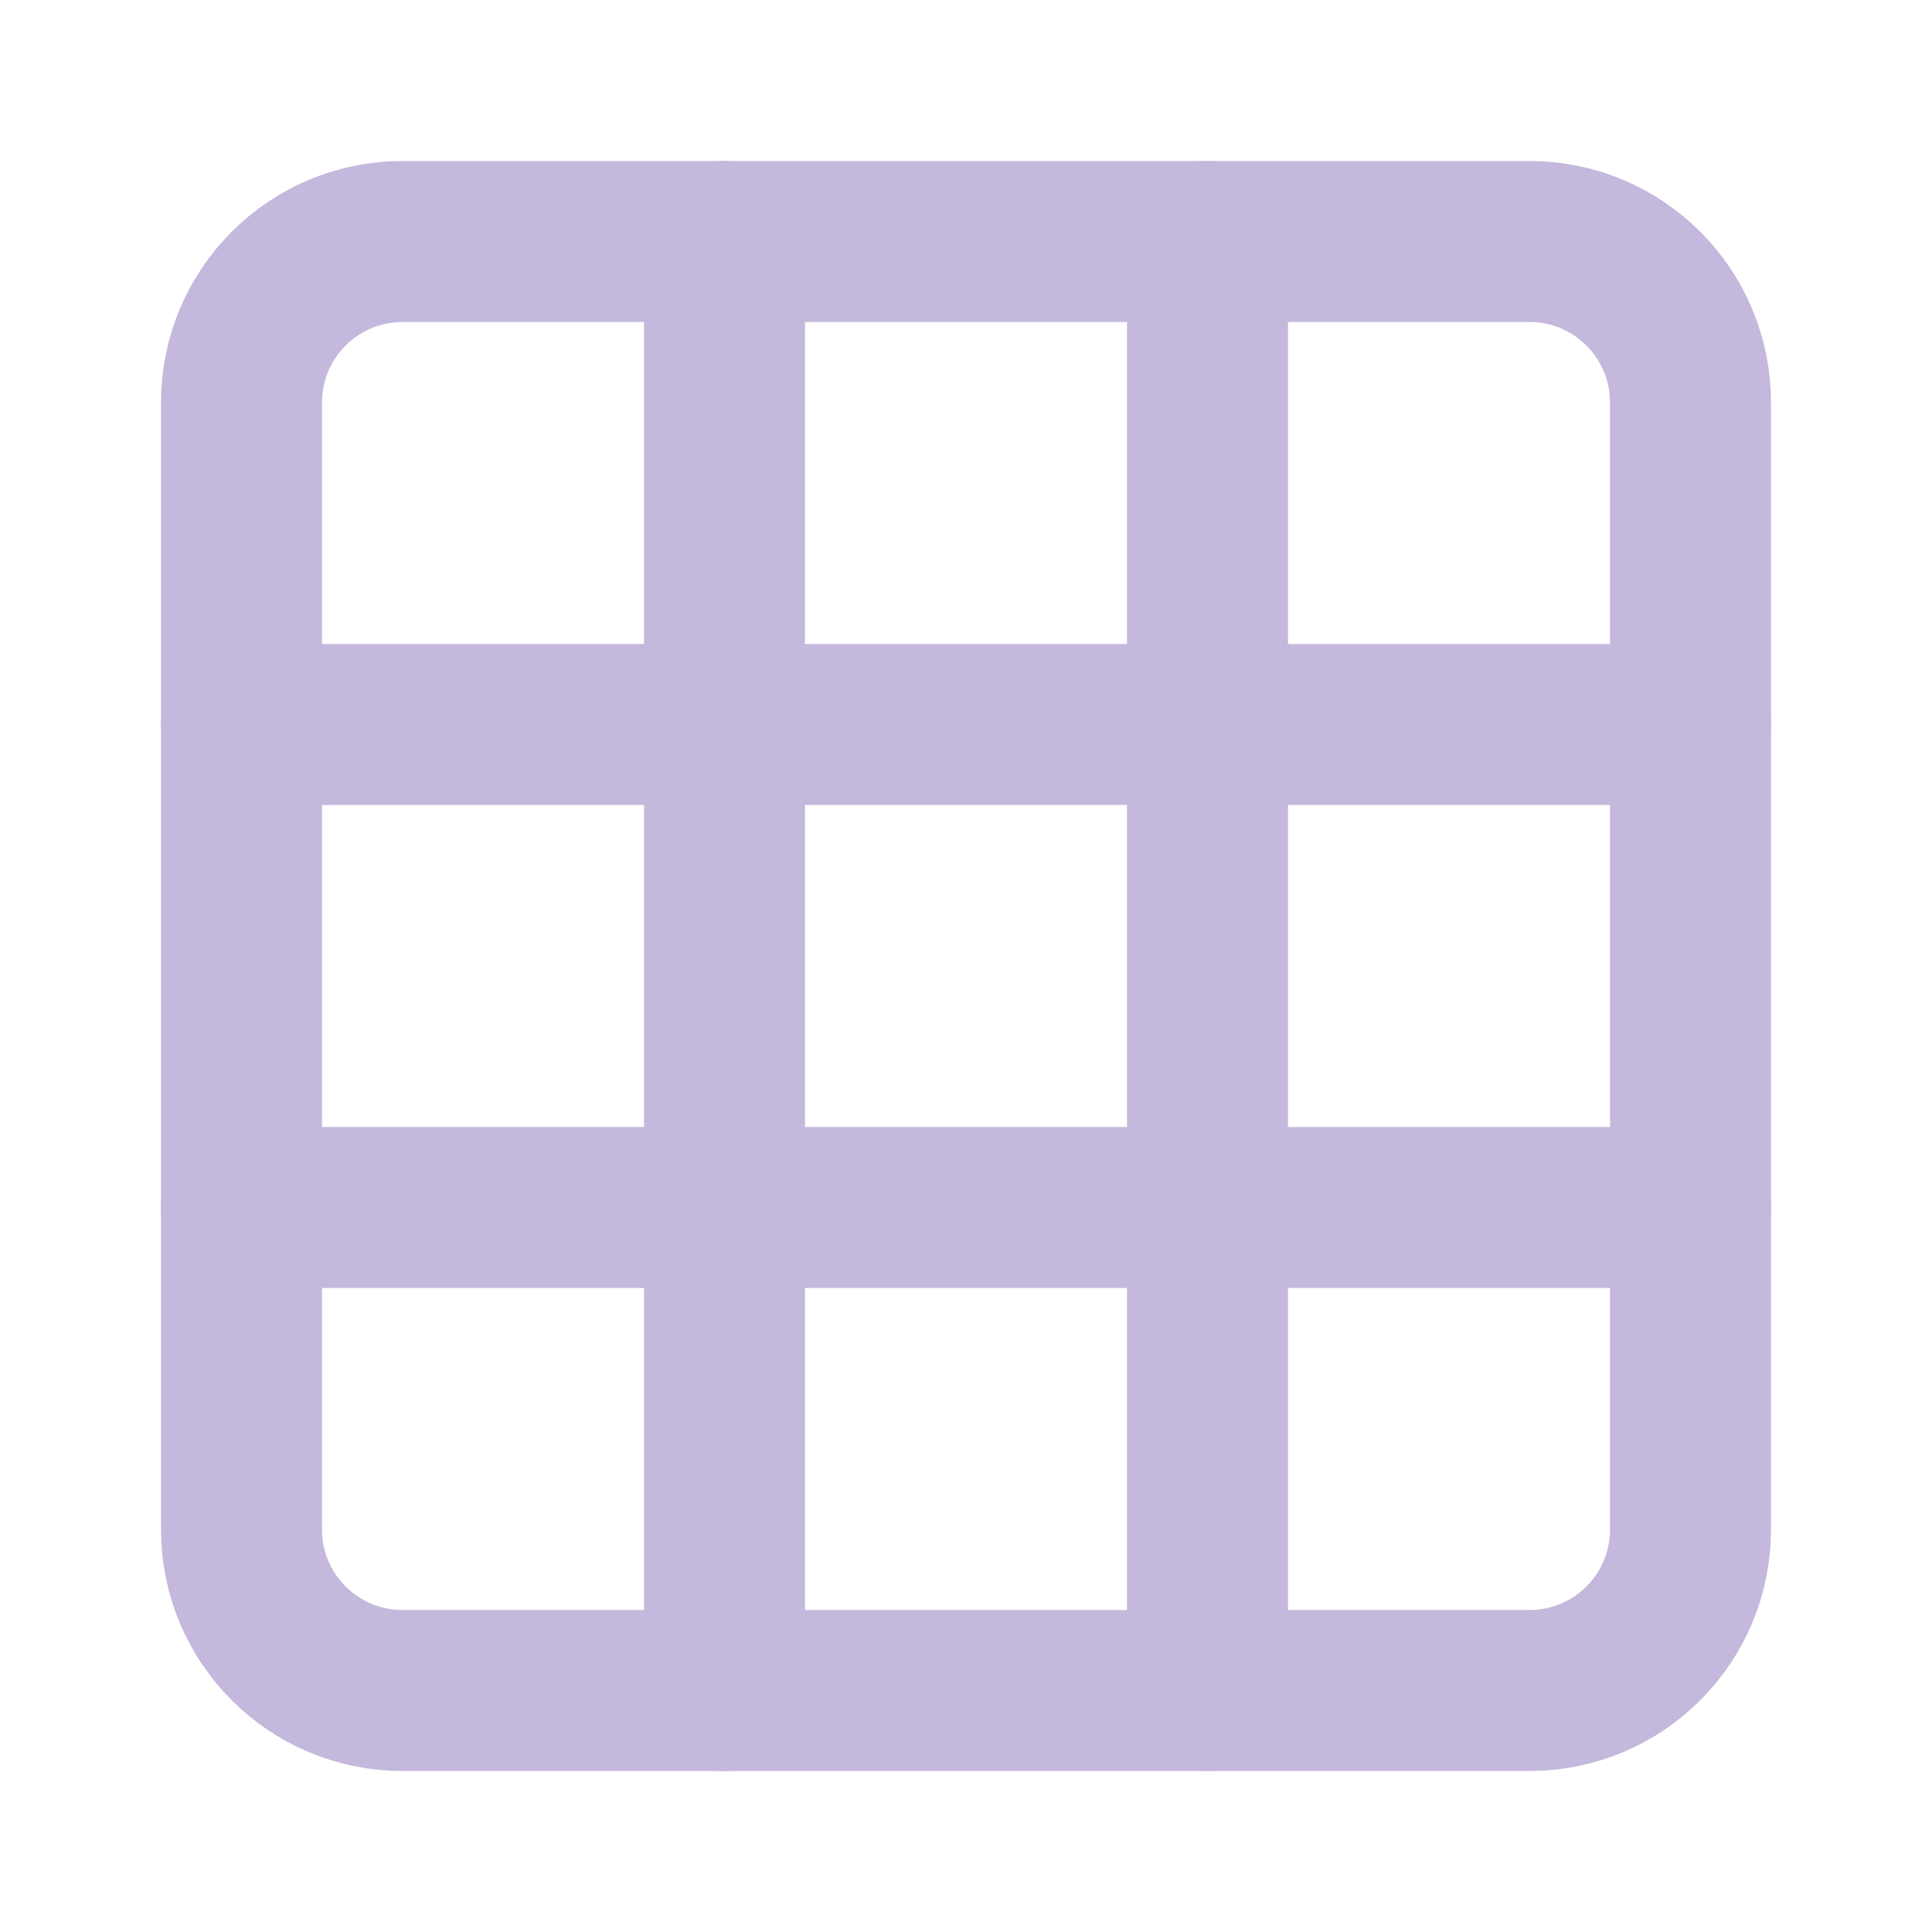
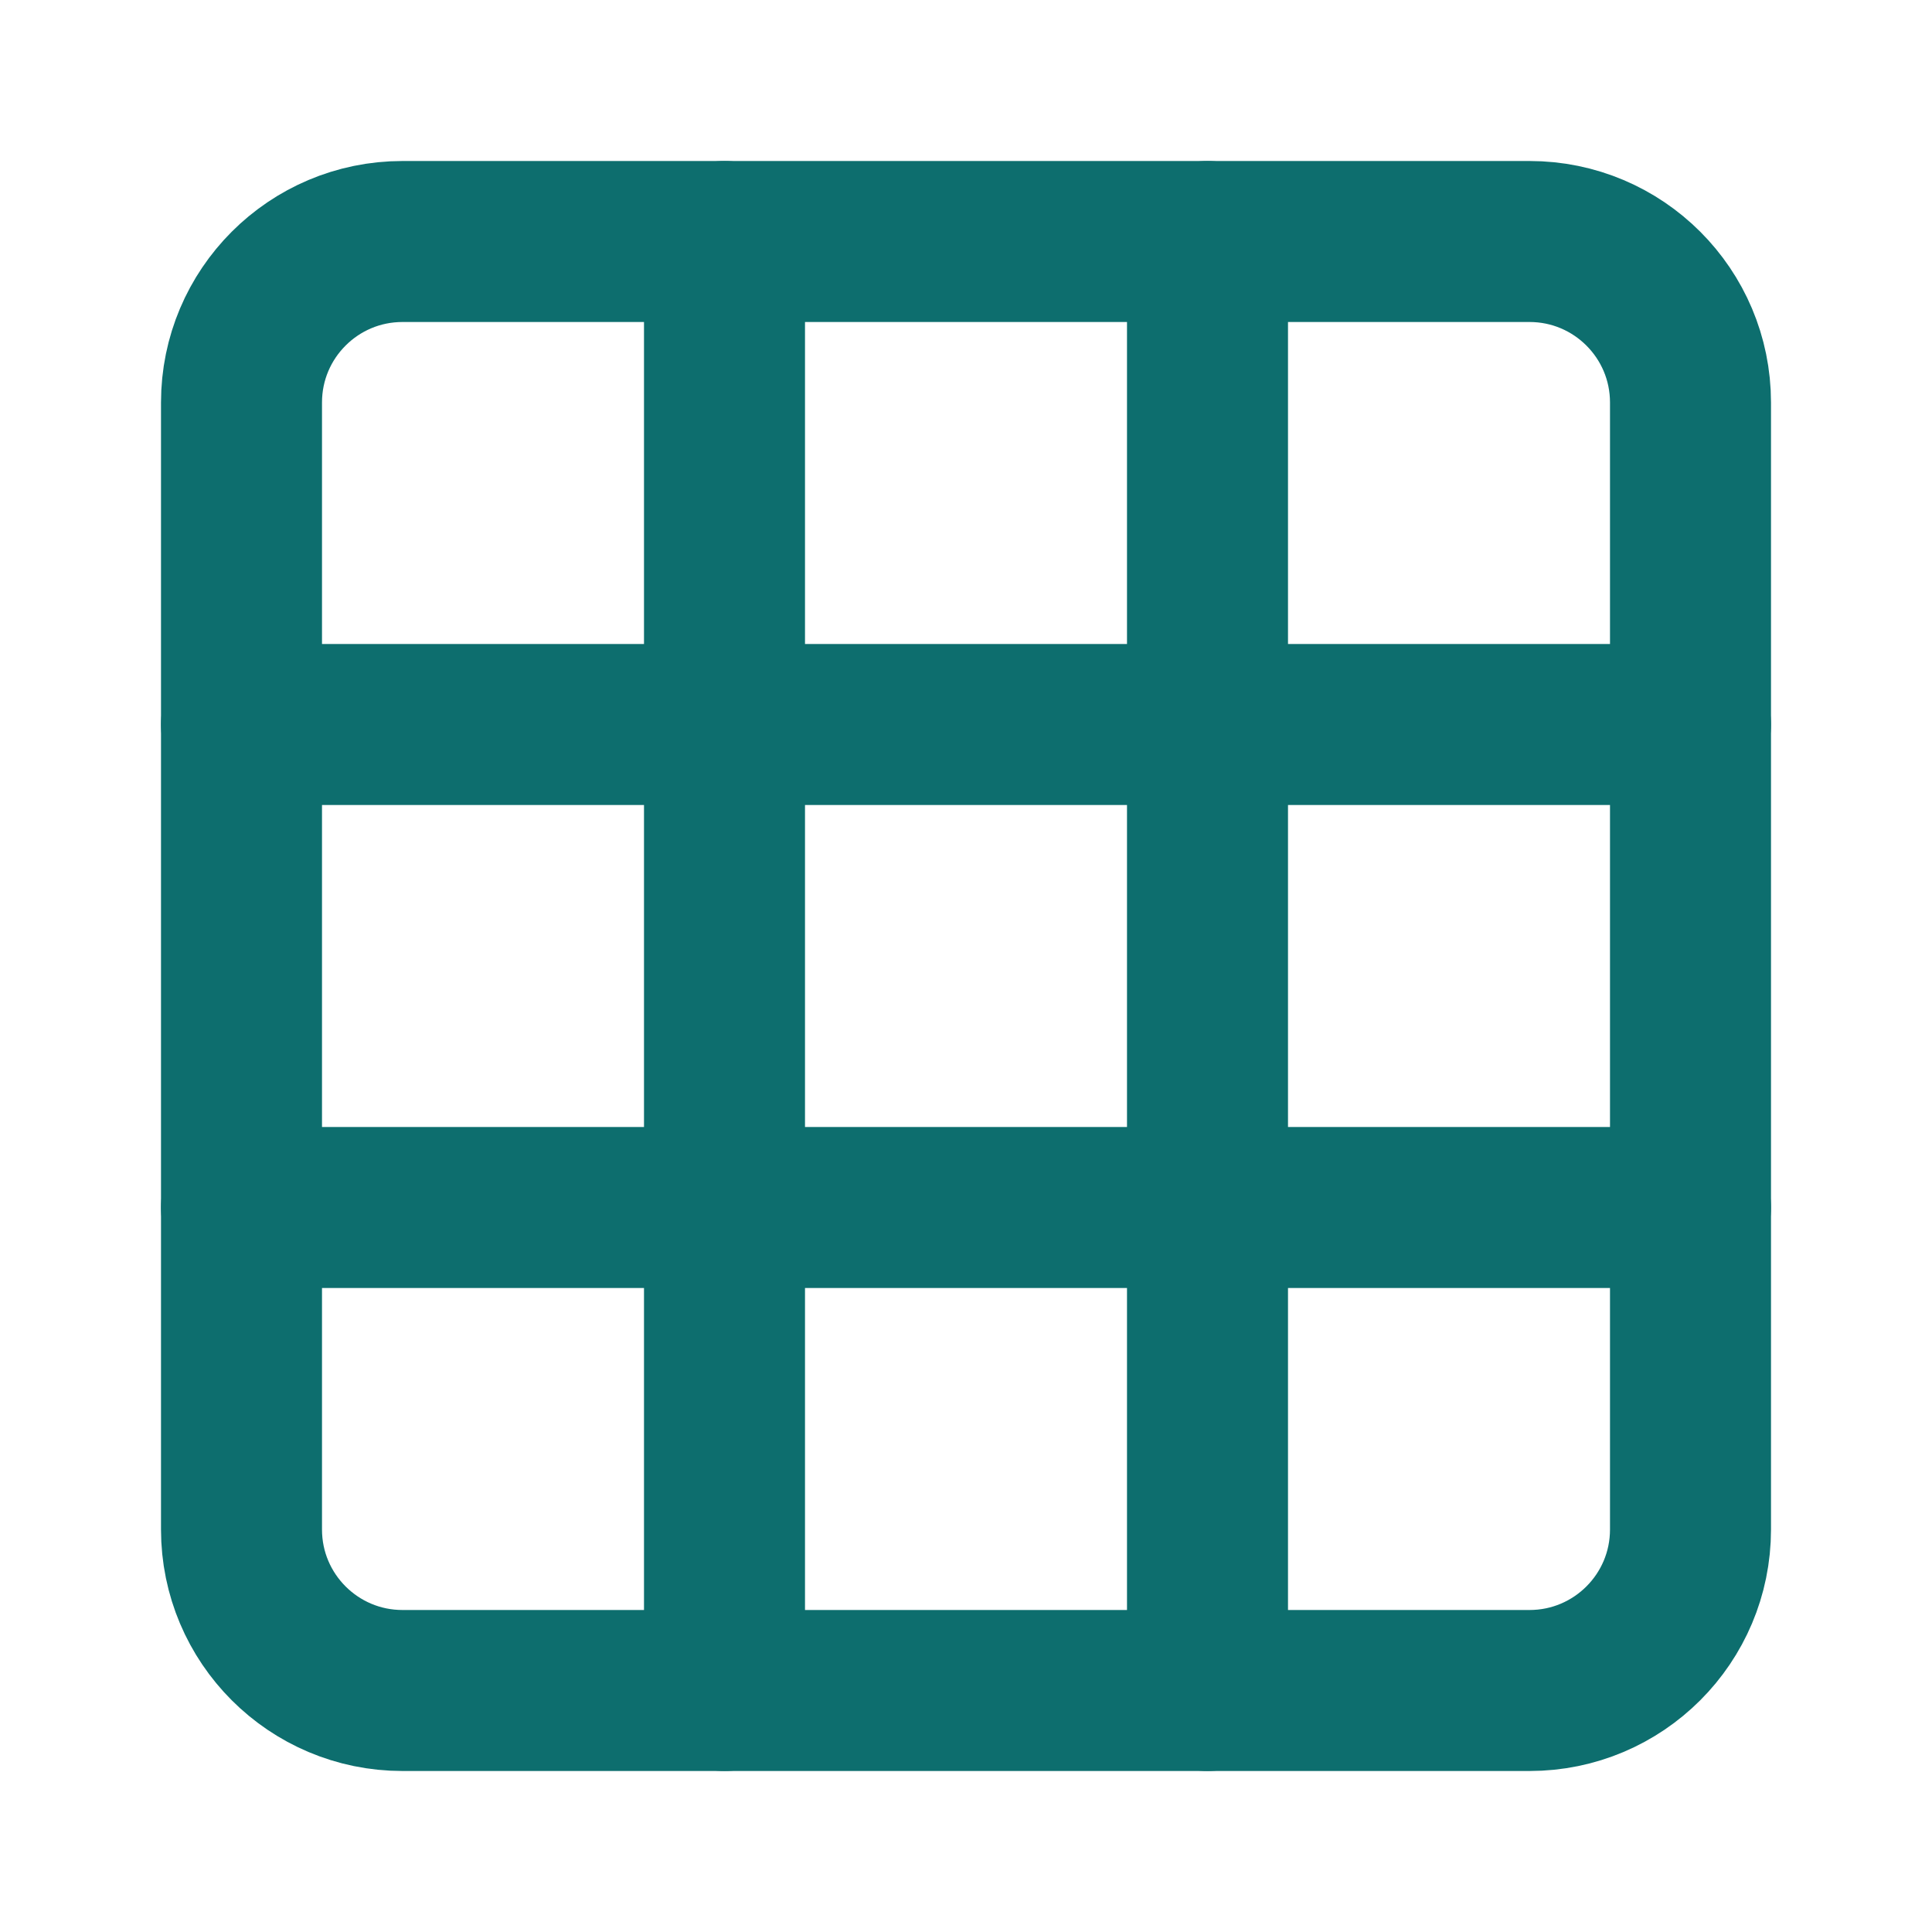
- <svg xmlns="http://www.w3.org/2000/svg" width="24" height="24" viewBox="0 0 24 24" fill="none" stroke="#c4b8dc" stroke-width="2" stroke-linecap="round" stroke-linejoin="round">
+ <svg xmlns="http://www.w3.org/2000/svg" width="24" height="24" viewBox="0 0 24 24" fill="none" stroke="#0D6E6E" stroke-width="2" stroke-linecap="round" stroke-linejoin="round">
  <rect width="18" height="18" x="3" y="3" rx="2" />
  <path d="M3 9h18" />
  <path d="M3 15h18" />
  <path d="M9 3v18" />
  <path d="M15 3v18" />
</svg>
